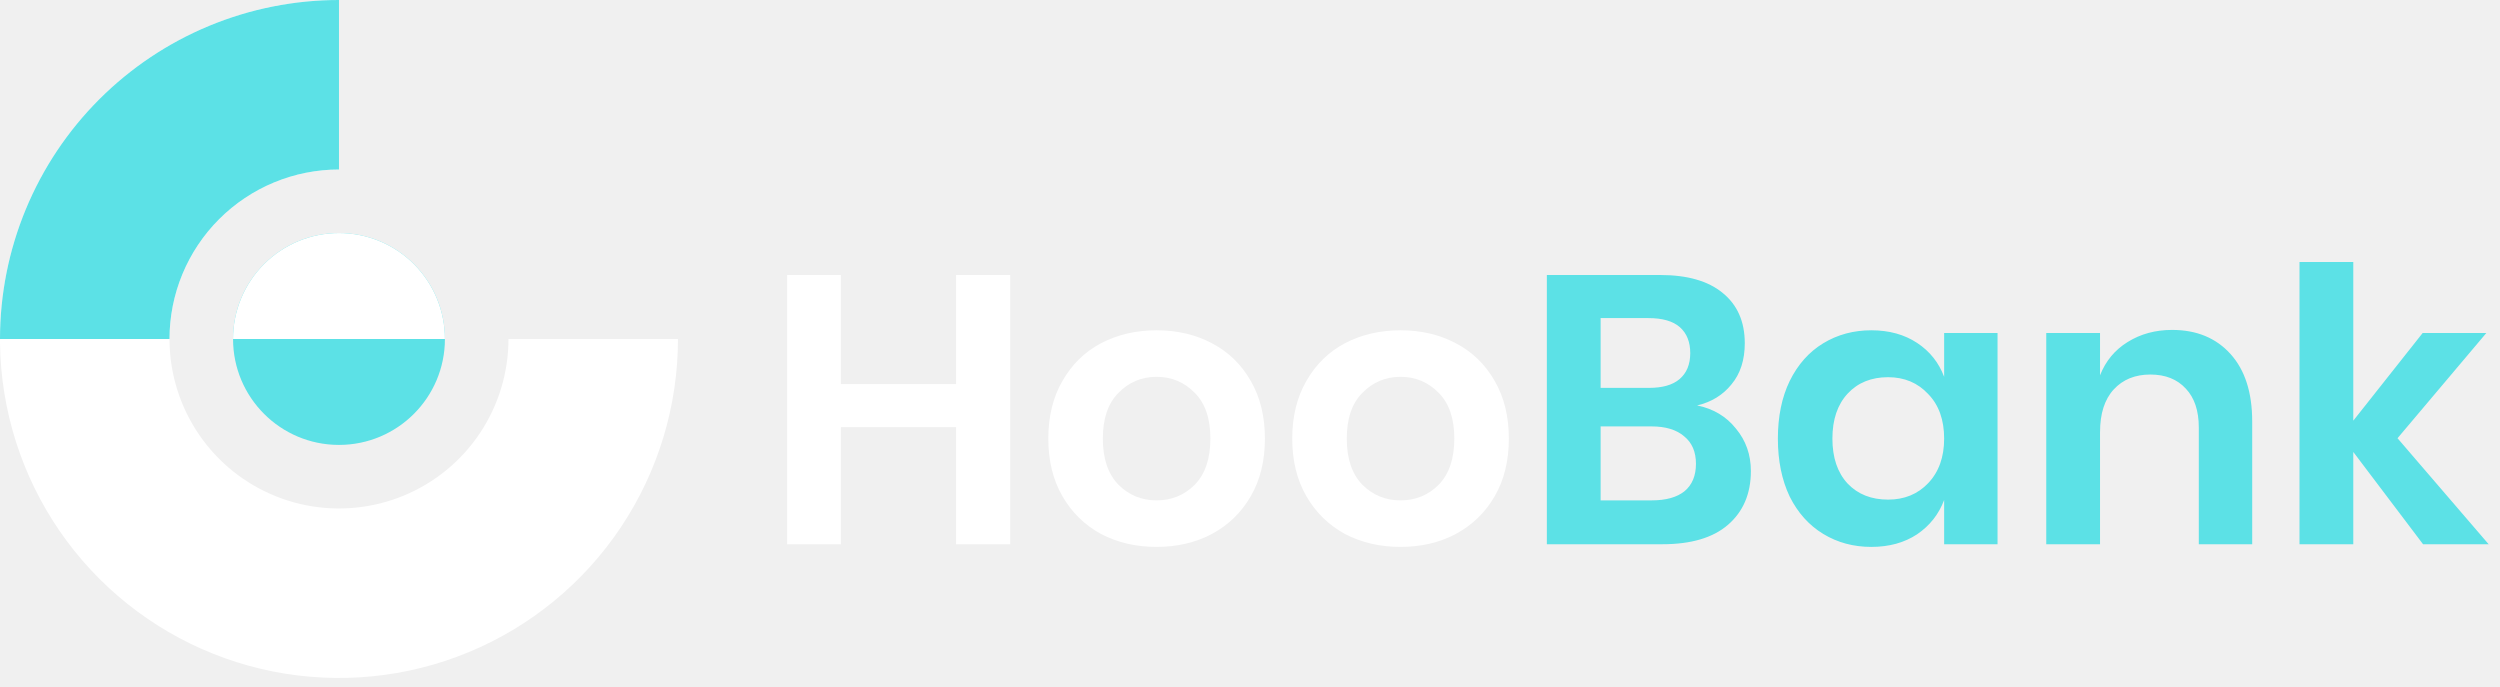
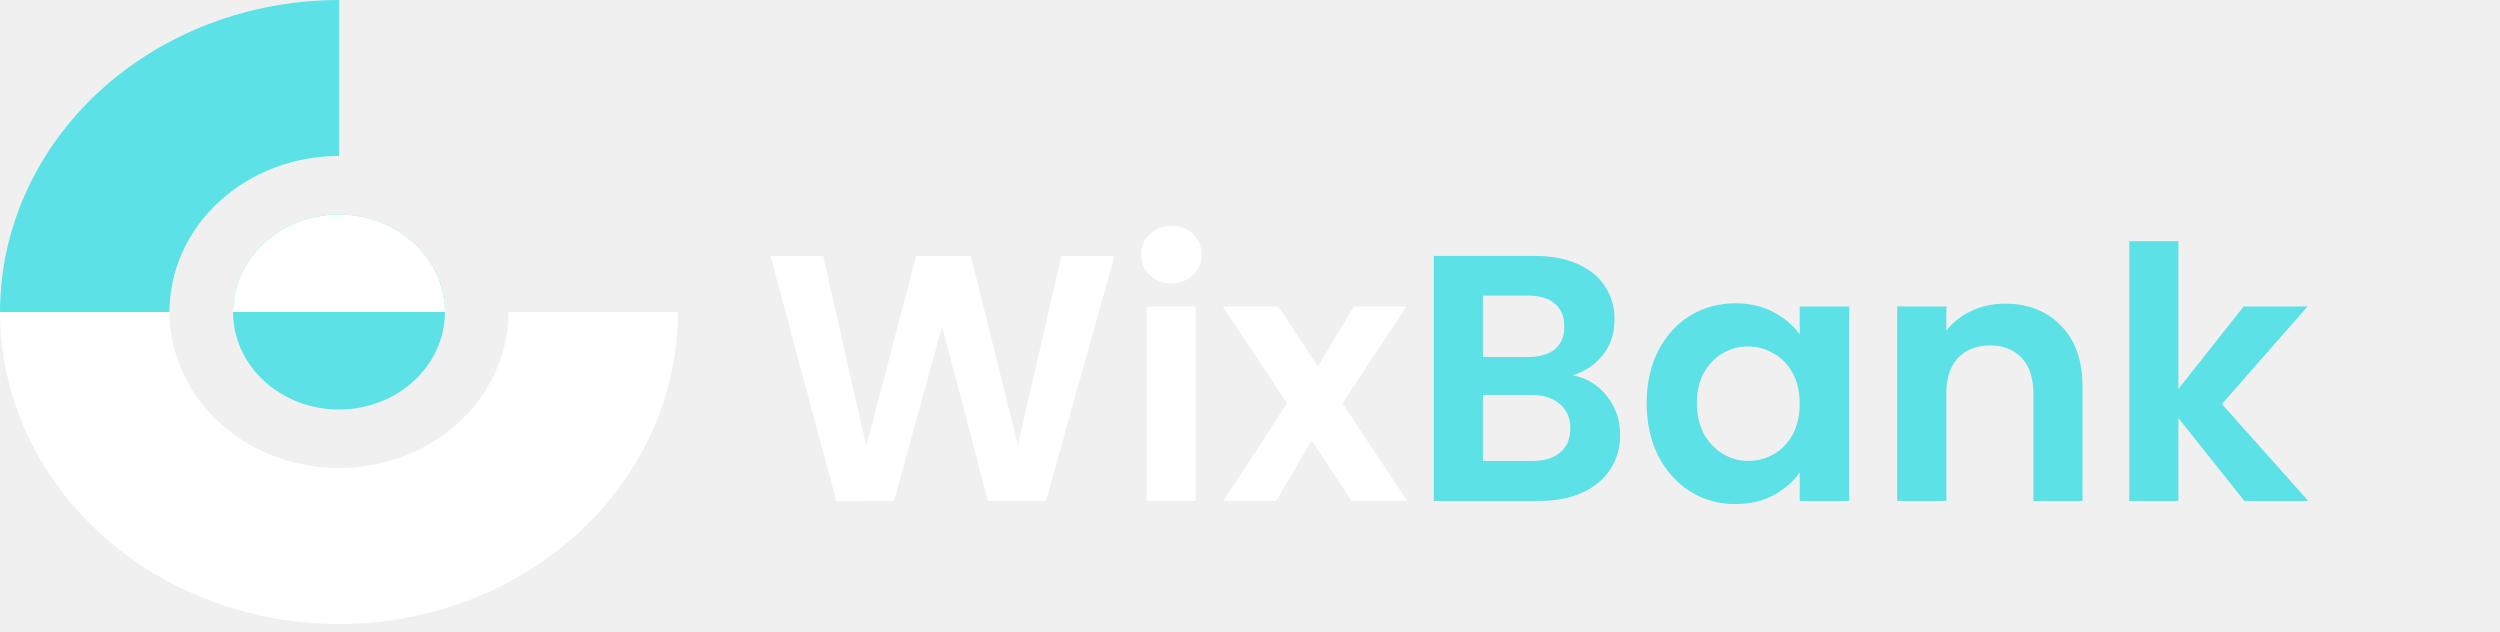
- <svg xmlns="http://www.w3.org/2000/svg" width="266" height="73" viewBox="0 0 266 73" fill="none">
-   <path d="M107.487 29.26V57.907H101.725V45.45H89.471V57.907H83.749V29.26H89.471V40.865H101.725V29.26H107.487ZM123.063 35.143C125.255 35.143 127.216 35.603 128.947 36.523C130.705 37.443 132.085 38.782 133.086 40.54C134.087 42.271 134.587 44.314 134.587 46.667C134.587 49.02 134.087 51.063 133.086 52.794C132.085 54.525 130.705 55.864 128.947 56.811C127.216 57.731 125.255 58.191 123.063 58.191C120.872 58.191 118.898 57.731 117.139 56.811C115.408 55.864 114.042 54.525 113.041 52.794C112.04 51.063 111.54 49.02 111.54 46.667C111.54 44.314 112.04 42.271 113.041 40.54C114.042 38.782 115.408 37.443 117.139 36.523C118.898 35.603 120.872 35.143 123.063 35.143ZM123.063 40.094C121.467 40.094 120.115 40.662 119.006 41.798C117.897 42.907 117.342 44.53 117.342 46.667C117.342 48.804 117.897 50.441 119.006 51.577C120.115 52.686 121.467 53.24 123.063 53.24C124.659 53.24 126.012 52.686 127.121 51.577C128.23 50.441 128.785 48.804 128.785 46.667C128.785 44.53 128.23 42.907 127.121 41.798C126.012 40.662 124.659 40.094 123.063 40.094ZM149.018 35.143C151.209 35.143 153.17 35.603 154.901 36.523C156.66 37.443 158.039 38.782 159.04 40.54C160.041 42.271 160.542 44.314 160.542 46.667C160.542 49.02 160.041 51.063 159.04 52.794C158.039 54.525 156.66 55.864 154.901 56.811C153.17 57.731 151.209 58.191 149.018 58.191C146.827 58.191 144.852 57.731 143.094 56.811C141.363 55.864 139.996 54.525 138.996 52.794C137.995 51.063 137.494 49.02 137.494 46.667C137.494 44.314 137.995 42.271 138.996 40.54C139.996 38.782 141.363 37.443 143.094 36.523C144.852 35.603 146.827 35.143 149.018 35.143ZM149.018 40.094C147.422 40.094 146.069 40.662 144.96 41.798C143.851 42.907 143.297 44.53 143.297 46.667C143.297 48.804 143.851 50.441 144.96 51.577C146.069 52.686 147.422 53.24 149.018 53.24C150.614 53.24 151.966 52.686 153.076 51.577C154.185 50.441 154.739 48.804 154.739 46.667C154.739 44.53 154.185 42.907 153.076 41.798C151.966 40.662 150.614 40.094 149.018 40.094Z" fill="white" />
-   <path d="M180.572 43.137C182.303 43.489 183.683 44.314 184.711 45.612C185.766 46.883 186.293 48.385 186.293 50.116C186.293 52.524 185.482 54.431 183.859 55.837C182.263 57.217 179.936 57.907 176.88 57.907H164.585V29.26H176.636C179.531 29.26 181.749 29.896 183.291 31.167C184.86 32.438 185.644 34.224 185.644 36.523C185.644 38.308 185.171 39.769 184.224 40.905C183.304 42.041 182.087 42.785 180.572 43.137ZM170.306 41.27H175.459C176.893 41.27 177.975 40.959 178.706 40.337C179.463 39.688 179.842 38.768 179.842 37.578C179.842 36.388 179.476 35.468 178.746 34.819C178.016 34.17 176.893 33.845 175.378 33.845H170.306V41.27ZM175.743 53.24C177.258 53.24 178.421 52.916 179.233 52.267C180.045 51.59 180.45 50.617 180.45 49.345C180.45 48.074 180.031 47.1 179.192 46.424C178.381 45.72 177.218 45.369 175.703 45.369H170.306V53.24H175.743ZM199.107 35.143C201 35.143 202.623 35.59 203.976 36.483C205.329 37.375 206.289 38.579 206.857 40.094V35.428H212.538V57.907H206.857V53.2C206.289 54.715 205.329 55.932 203.976 56.852C202.623 57.744 201 58.191 199.107 58.191C197.213 58.191 195.509 57.731 193.994 56.811C192.479 55.892 191.289 54.566 190.423 52.835C189.585 51.076 189.166 49.02 189.166 46.667C189.166 44.314 189.585 42.271 190.423 40.54C191.289 38.782 192.479 37.443 193.994 36.523C195.509 35.603 197.213 35.143 199.107 35.143ZM200.892 40.134C199.107 40.134 197.673 40.716 196.591 41.879C195.509 43.042 194.968 44.638 194.968 46.667C194.968 48.696 195.509 50.292 196.591 51.455C197.673 52.591 199.107 53.159 200.892 53.159C202.623 53.159 204.044 52.578 205.153 51.414C206.289 50.224 206.857 48.642 206.857 46.667C206.857 44.665 206.289 43.083 205.153 41.92C204.044 40.729 202.623 40.134 200.892 40.134ZM231.113 35.103C233.709 35.103 235.779 35.955 237.321 37.659C238.863 39.363 239.634 41.757 239.634 44.841V57.907H233.953V45.49C233.953 43.705 233.493 42.325 232.573 41.352C231.654 40.351 230.396 39.85 228.8 39.85C227.177 39.85 225.878 40.378 224.904 41.433C223.931 42.488 223.444 44.003 223.444 45.977V57.907H217.722V35.428H223.444V39.931C224.039 38.417 225.013 37.24 226.365 36.401C227.745 35.536 229.327 35.103 231.113 35.103ZM257.814 57.907L250.389 48.087V57.907H244.668V27.88H250.389V44.76L257.774 35.428H264.55L255.096 46.627L264.793 57.907H257.814Z" fill="#5CE1E6" />
-   <path d="M36.068 0C28.934 -8.50666e-08 21.961 2.115 16.03 6.079C10.098 10.042 5.475 15.675 2.745 22.265C0.016 28.856 -0.699 36.108 0.693 43.104C2.085 50.101 5.52 56.527 10.564 61.572C15.608 66.616 22.035 70.051 29.031 71.443C36.028 72.834 43.28 72.12 49.87 69.39C56.461 66.66 62.094 62.037 66.057 56.106C70.02 50.175 72.136 43.201 72.136 36.068L54.102 36.068C54.102 39.635 53.044 43.121 51.062 46.087C49.081 49.053 46.264 51.364 42.969 52.729C39.674 54.094 36.048 54.451 32.55 53.755C29.051 53.059 25.838 51.342 23.316 48.82C20.794 46.298 19.076 43.084 18.38 39.586C17.685 36.088 18.042 32.462 19.407 29.166C20.772 25.871 23.083 23.055 26.049 21.073C29.014 19.092 32.501 18.034 36.068 18.034L36.068 0Z" fill="white" />
-   <path d="M36.068 0C31.331 -5.64821e-08 26.641 0.933 22.265 2.745C17.889 4.558 13.913 7.215 10.564 10.564C7.215 13.913 4.558 17.889 2.745 22.265C0.933 26.641 -7.1519e-07 31.331 0 36.068L18.034 36.068C18.034 33.7 18.5 31.355 19.407 29.166C20.313 26.979 21.641 24.991 23.316 23.316C24.991 21.641 26.979 20.313 29.166 19.407C31.355 18.5 33.7 18.034 36.068 18.034L36.068 0Z" fill="#5CE1E6" />
-   <circle cx="36.068" cy="36.068" r="11.271" fill="#5CE1E6" />
-   <path d="M47.339 36.068C47.339 34.588 47.047 33.122 46.481 31.755C45.915 30.387 45.084 29.145 44.038 28.098C42.991 27.051 41.749 26.221 40.381 25.655C39.014 25.088 37.548 24.797 36.068 24.797C34.588 24.797 33.122 25.088 31.755 25.655C30.387 26.221 29.145 27.051 28.098 28.098C27.051 29.145 26.221 30.387 25.655 31.755C25.088 33.122 24.797 34.588 24.797 36.068L36.068 36.068H47.339Z" fill="white" />
+ <svg xmlns="http://www.w3.org/2000/svg" width="289" height="73" viewBox="0 0 289 73" fill="none">
+   <path d="M128.827 29.584L120.915 57.907H114.219L108.904 37.74L103.345 57.907L96.691 57.947L89.062 29.584H95.149L100.139 51.577L105.901 29.584H112.231L117.668 51.455L122.7 29.584H128.827ZM135.417 32.749C134.416 32.749 133.578 32.438 132.901 31.816C132.252 31.167 131.927 30.369 131.927 29.422C131.927 28.475 132.252 27.691 132.901 27.069C133.578 26.42 134.416 26.095 135.417 26.095C136.418 26.095 137.243 26.42 137.892 27.069C138.568 27.691 138.907 28.475 138.907 29.422C138.907 30.369 138.568 31.167 137.892 31.816C137.243 32.438 136.418 32.749 135.417 32.749ZM138.217 35.428V57.907H132.536V35.428H138.217ZM156.246 57.907L151.62 50.928L147.522 57.907H141.435L148.78 46.627L141.354 35.428H147.765L152.35 42.366L156.489 35.428H162.576L155.191 46.627L162.657 57.907H156.246Z" fill="white" />
+   <path d="M181.81 43.38C183.406 43.678 184.718 44.476 185.746 45.774C186.774 47.073 187.288 48.561 187.288 50.238C187.288 51.753 186.909 53.092 186.152 54.255C185.422 55.391 184.353 56.284 182.946 56.933C181.54 57.582 179.876 57.907 177.956 57.907H165.742V29.584H177.428C179.349 29.584 180.999 29.896 182.378 30.518C183.785 31.14 184.84 32.006 185.543 33.115C186.274 34.224 186.639 35.482 186.639 36.888C186.639 38.538 186.193 39.918 185.3 41.027C184.434 42.136 183.271 42.921 181.81 43.38ZM171.423 41.27H176.617C177.969 41.27 179.011 40.973 179.741 40.378C180.471 39.756 180.836 38.877 180.836 37.74C180.836 36.604 180.471 35.725 179.741 35.103C179.011 34.481 177.969 34.17 176.617 34.17H171.423V41.27ZM177.144 53.281C178.524 53.281 179.592 52.956 180.35 52.307C181.134 51.658 181.526 50.738 181.526 49.548C181.526 48.331 181.121 47.384 180.309 46.708C179.497 46.004 178.402 45.653 177.022 45.653H171.423V53.281H177.144ZM190.355 46.586C190.355 44.314 190.801 42.298 191.694 40.54C192.614 38.782 193.844 37.429 195.386 36.483C196.955 35.536 198.7 35.062 200.621 35.062C202.298 35.062 203.758 35.4 205.003 36.077C206.274 36.753 207.289 37.605 208.046 38.633V35.428H213.767V57.907H208.046V54.62C207.316 55.675 206.301 56.554 205.003 57.258C203.731 57.934 202.257 58.272 200.58 58.272C198.686 58.272 196.955 57.785 195.386 56.811C193.844 55.837 192.614 54.471 191.694 52.713C190.801 50.928 190.355 48.885 190.355 46.586ZM208.046 46.667C208.046 45.288 207.776 44.111 207.235 43.137C206.693 42.136 205.963 41.379 205.043 40.865C204.124 40.324 203.136 40.053 202.081 40.053C201.026 40.053 200.053 40.31 199.16 40.824C198.267 41.338 197.537 42.096 196.969 43.096C196.428 44.07 196.157 45.233 196.157 46.586C196.157 47.938 196.428 49.129 196.969 50.157C197.537 51.158 198.267 51.928 199.16 52.469C200.08 53.011 201.053 53.281 202.081 53.281C203.136 53.281 204.124 53.024 205.043 52.51C205.963 51.969 206.693 51.212 207.235 50.238C207.776 49.237 208.046 48.047 208.046 46.667ZM231.772 35.103C234.45 35.103 236.614 35.955 238.265 37.659C239.915 39.336 240.74 41.69 240.74 44.719V57.907H235.059V45.49C235.059 43.705 234.613 42.339 233.72 41.392C232.827 40.418 231.61 39.931 230.068 39.931C228.499 39.931 227.255 40.418 226.335 41.392C225.442 42.339 224.996 43.705 224.996 45.49V57.907H219.315V35.428H224.996V38.227C225.754 37.253 226.714 36.496 227.877 35.955C229.067 35.387 230.366 35.103 231.772 35.103ZM259.451 57.907L251.822 48.331V57.907H246.142V27.88H251.822V44.963L259.37 35.428H266.755L256.854 46.708L266.836 57.907H259.451Z" fill="#5CE1E6" />
+   <path d="M39.186 0C31.436 -8.50666e-08 23.86 2.115 17.416 6.079C10.971 10.042 5.949 15.675 2.983 22.265C0.017 28.856 -0.759 36.108 0.753 43.104C2.265 50.101 5.997 56.527 11.477 61.572C16.958 66.616 23.94 70.051 31.541 71.443C39.143 72.834 47.022 72.12 54.182 69.39C61.343 66.66 67.463 62.037 71.769 56.106C76.075 50.175 78.373 43.201 78.373 36.068L58.78 36.068C58.78 39.635 57.63 43.121 55.478 46.087C53.325 49.053 50.265 51.364 46.684 52.729C43.104 54.094 39.165 54.451 35.364 53.755C31.563 53.059 28.072 51.342 25.332 48.82C22.592 46.298 20.726 43.084 19.97 39.586C19.214 36.088 19.602 32.462 21.085 29.166C22.568 25.871 25.079 23.055 28.301 21.073C31.523 19.092 35.311 18.034 39.186 18.034L39.186 0Z" fill="white" />
+   <path d="M39.186 0C34.04 -5.64821e-08 28.945 0.933 24.19 2.745C19.436 4.558 15.116 7.215 11.477 10.564C7.839 13.913 4.952 17.889 2.983 22.265C1.014 26.641 -7.7703e-07 31.331 0 36.068L19.593 36.068C19.593 33.7 20.1 31.355 21.085 29.166C22.069 26.979 23.512 24.991 25.332 23.316C27.151 21.641 29.311 20.313 31.688 19.407C34.066 18.5 36.613 18.034 39.186 18.034L39.186 0Z" fill="#5CE1E6" />
+   <ellipse cx="39.186" cy="36.068" rx="12.246" ry="11.271" fill="#5CE1E6" />
+   <path d="M51.432 36.068C51.432 34.588 51.115 33.122 50.5 31.755C49.885 30.387 48.983 29.145 47.846 28.098C46.708 27.051 45.358 26.221 43.873 25.655C42.387 25.088 40.795 24.797 39.186 24.797C37.578 24.797 35.986 25.088 34.5 25.655C33.014 26.221 31.665 27.051 30.527 28.098C29.39 29.145 28.488 30.387 27.873 31.755C27.257 33.122 26.941 34.588 26.941 36.068L39.186 36.068H51.432Z" fill="white" />
</svg>
